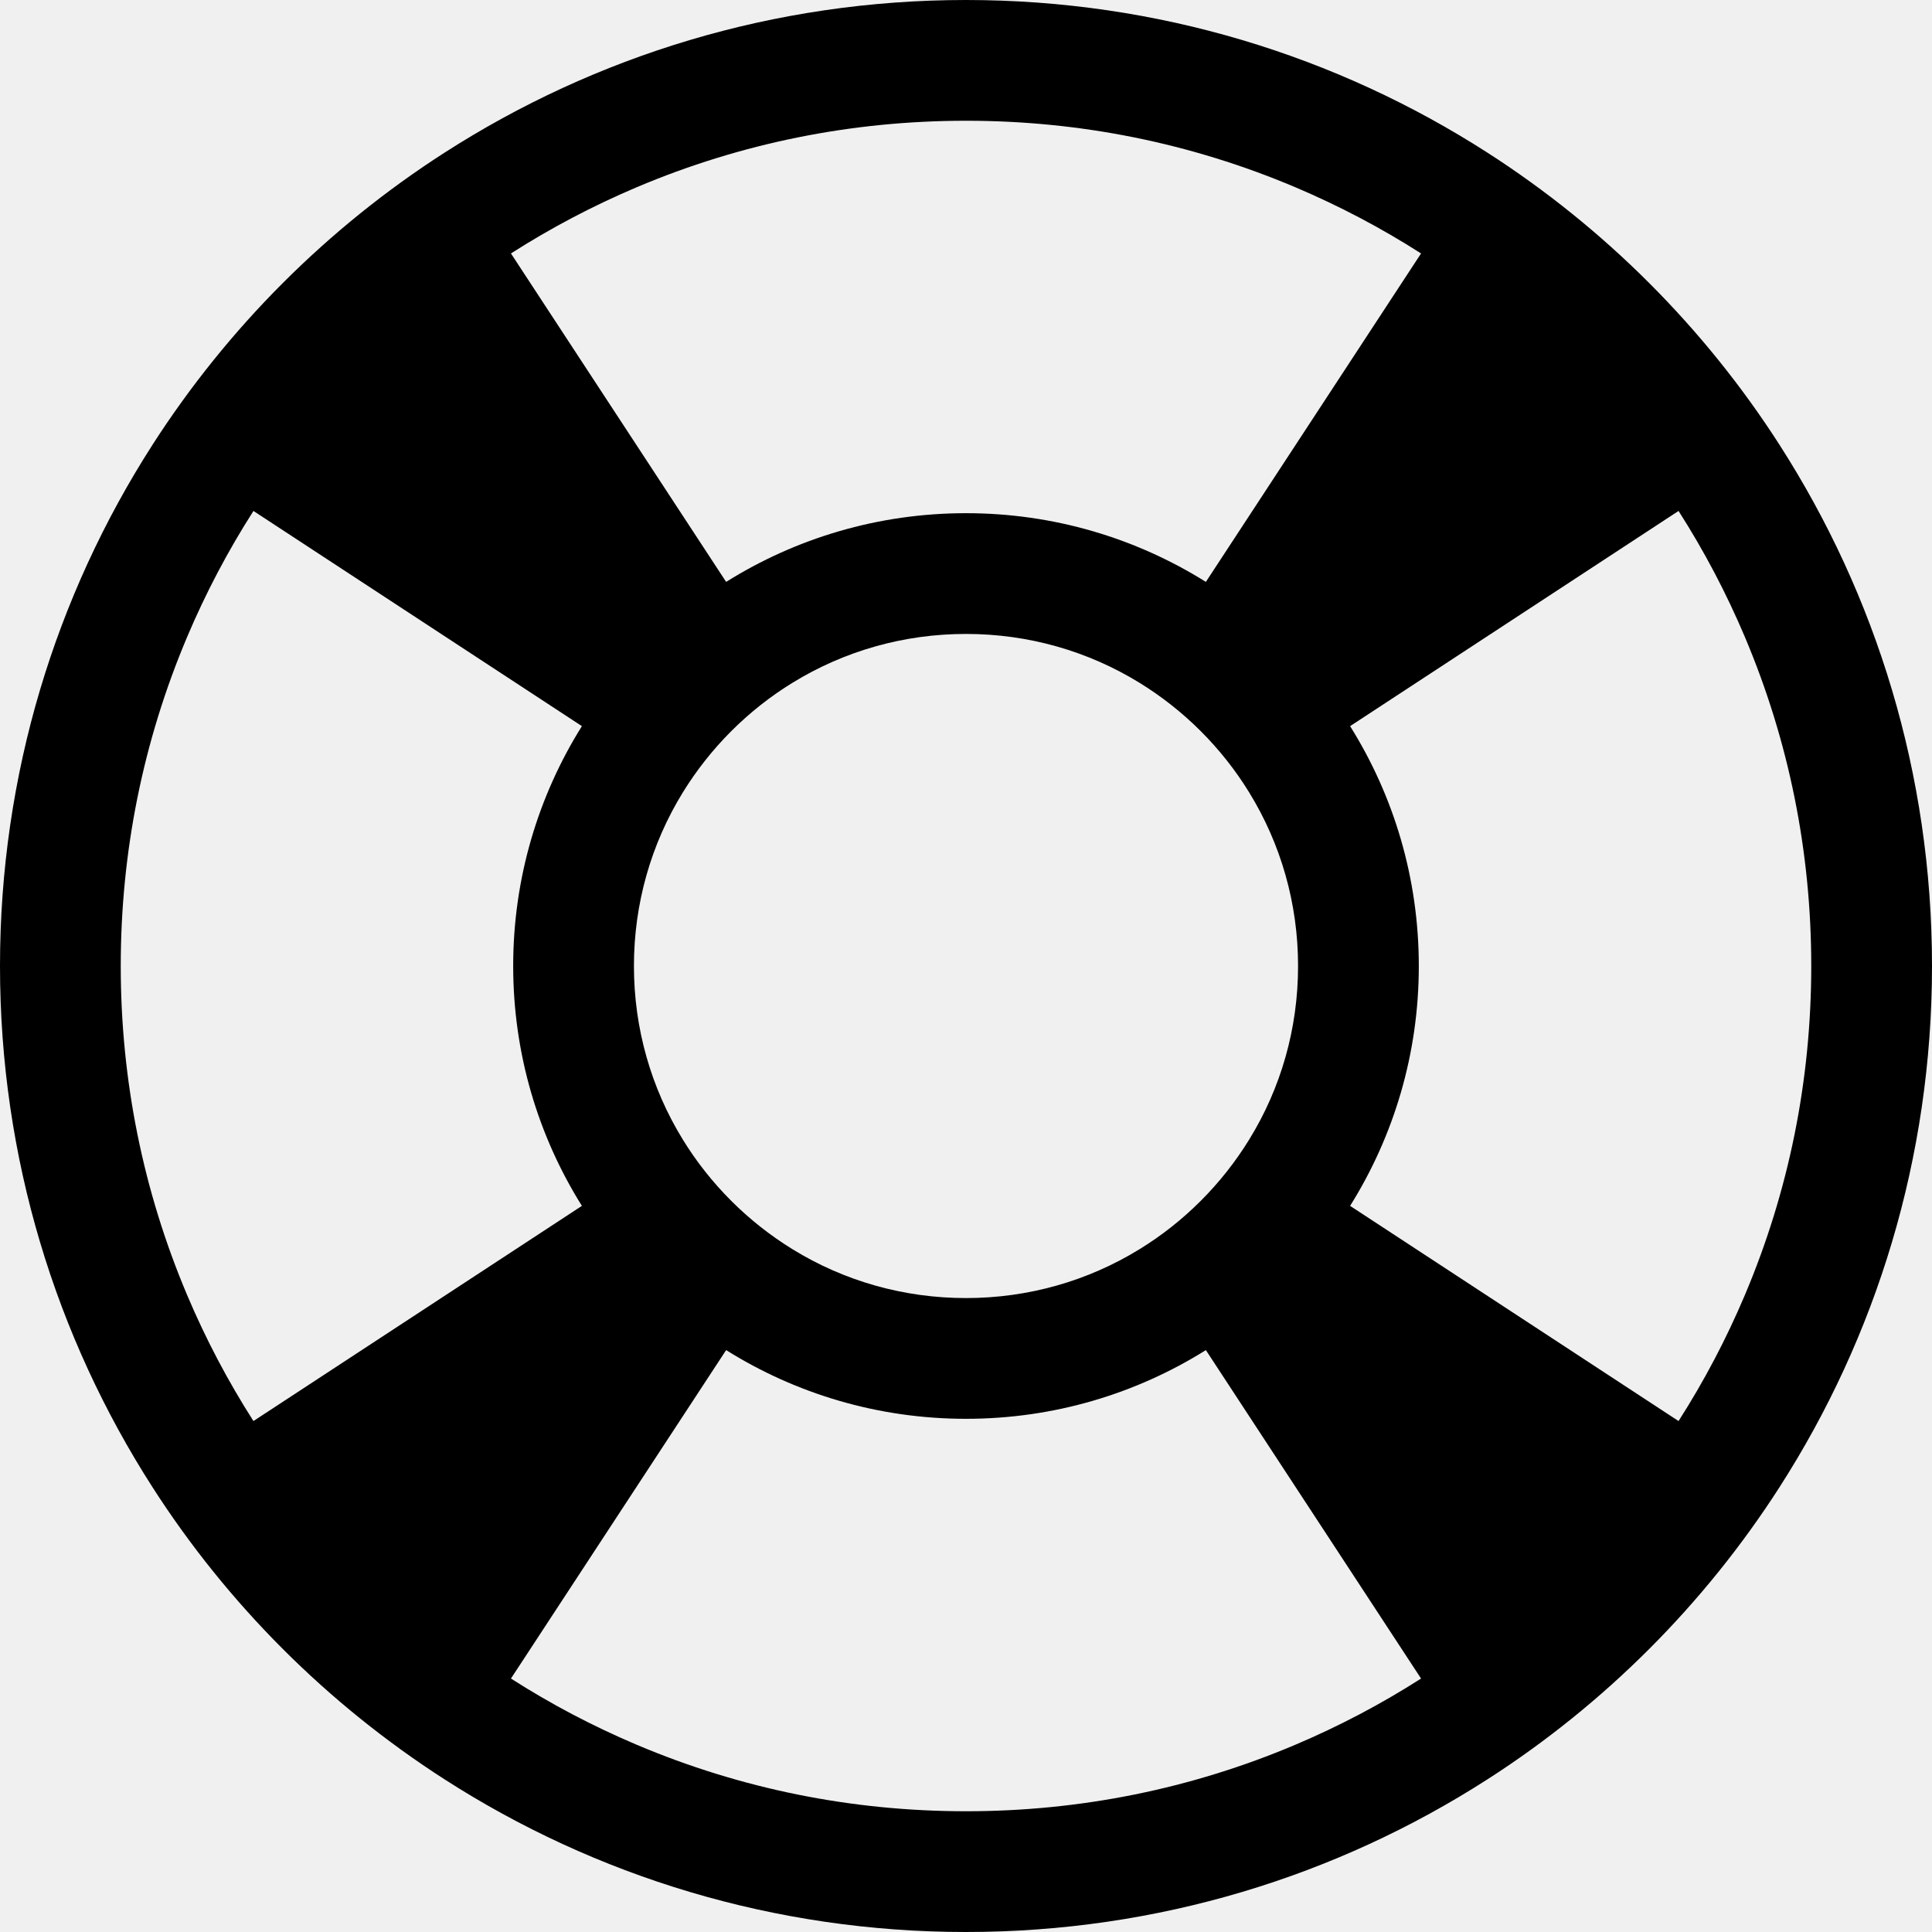
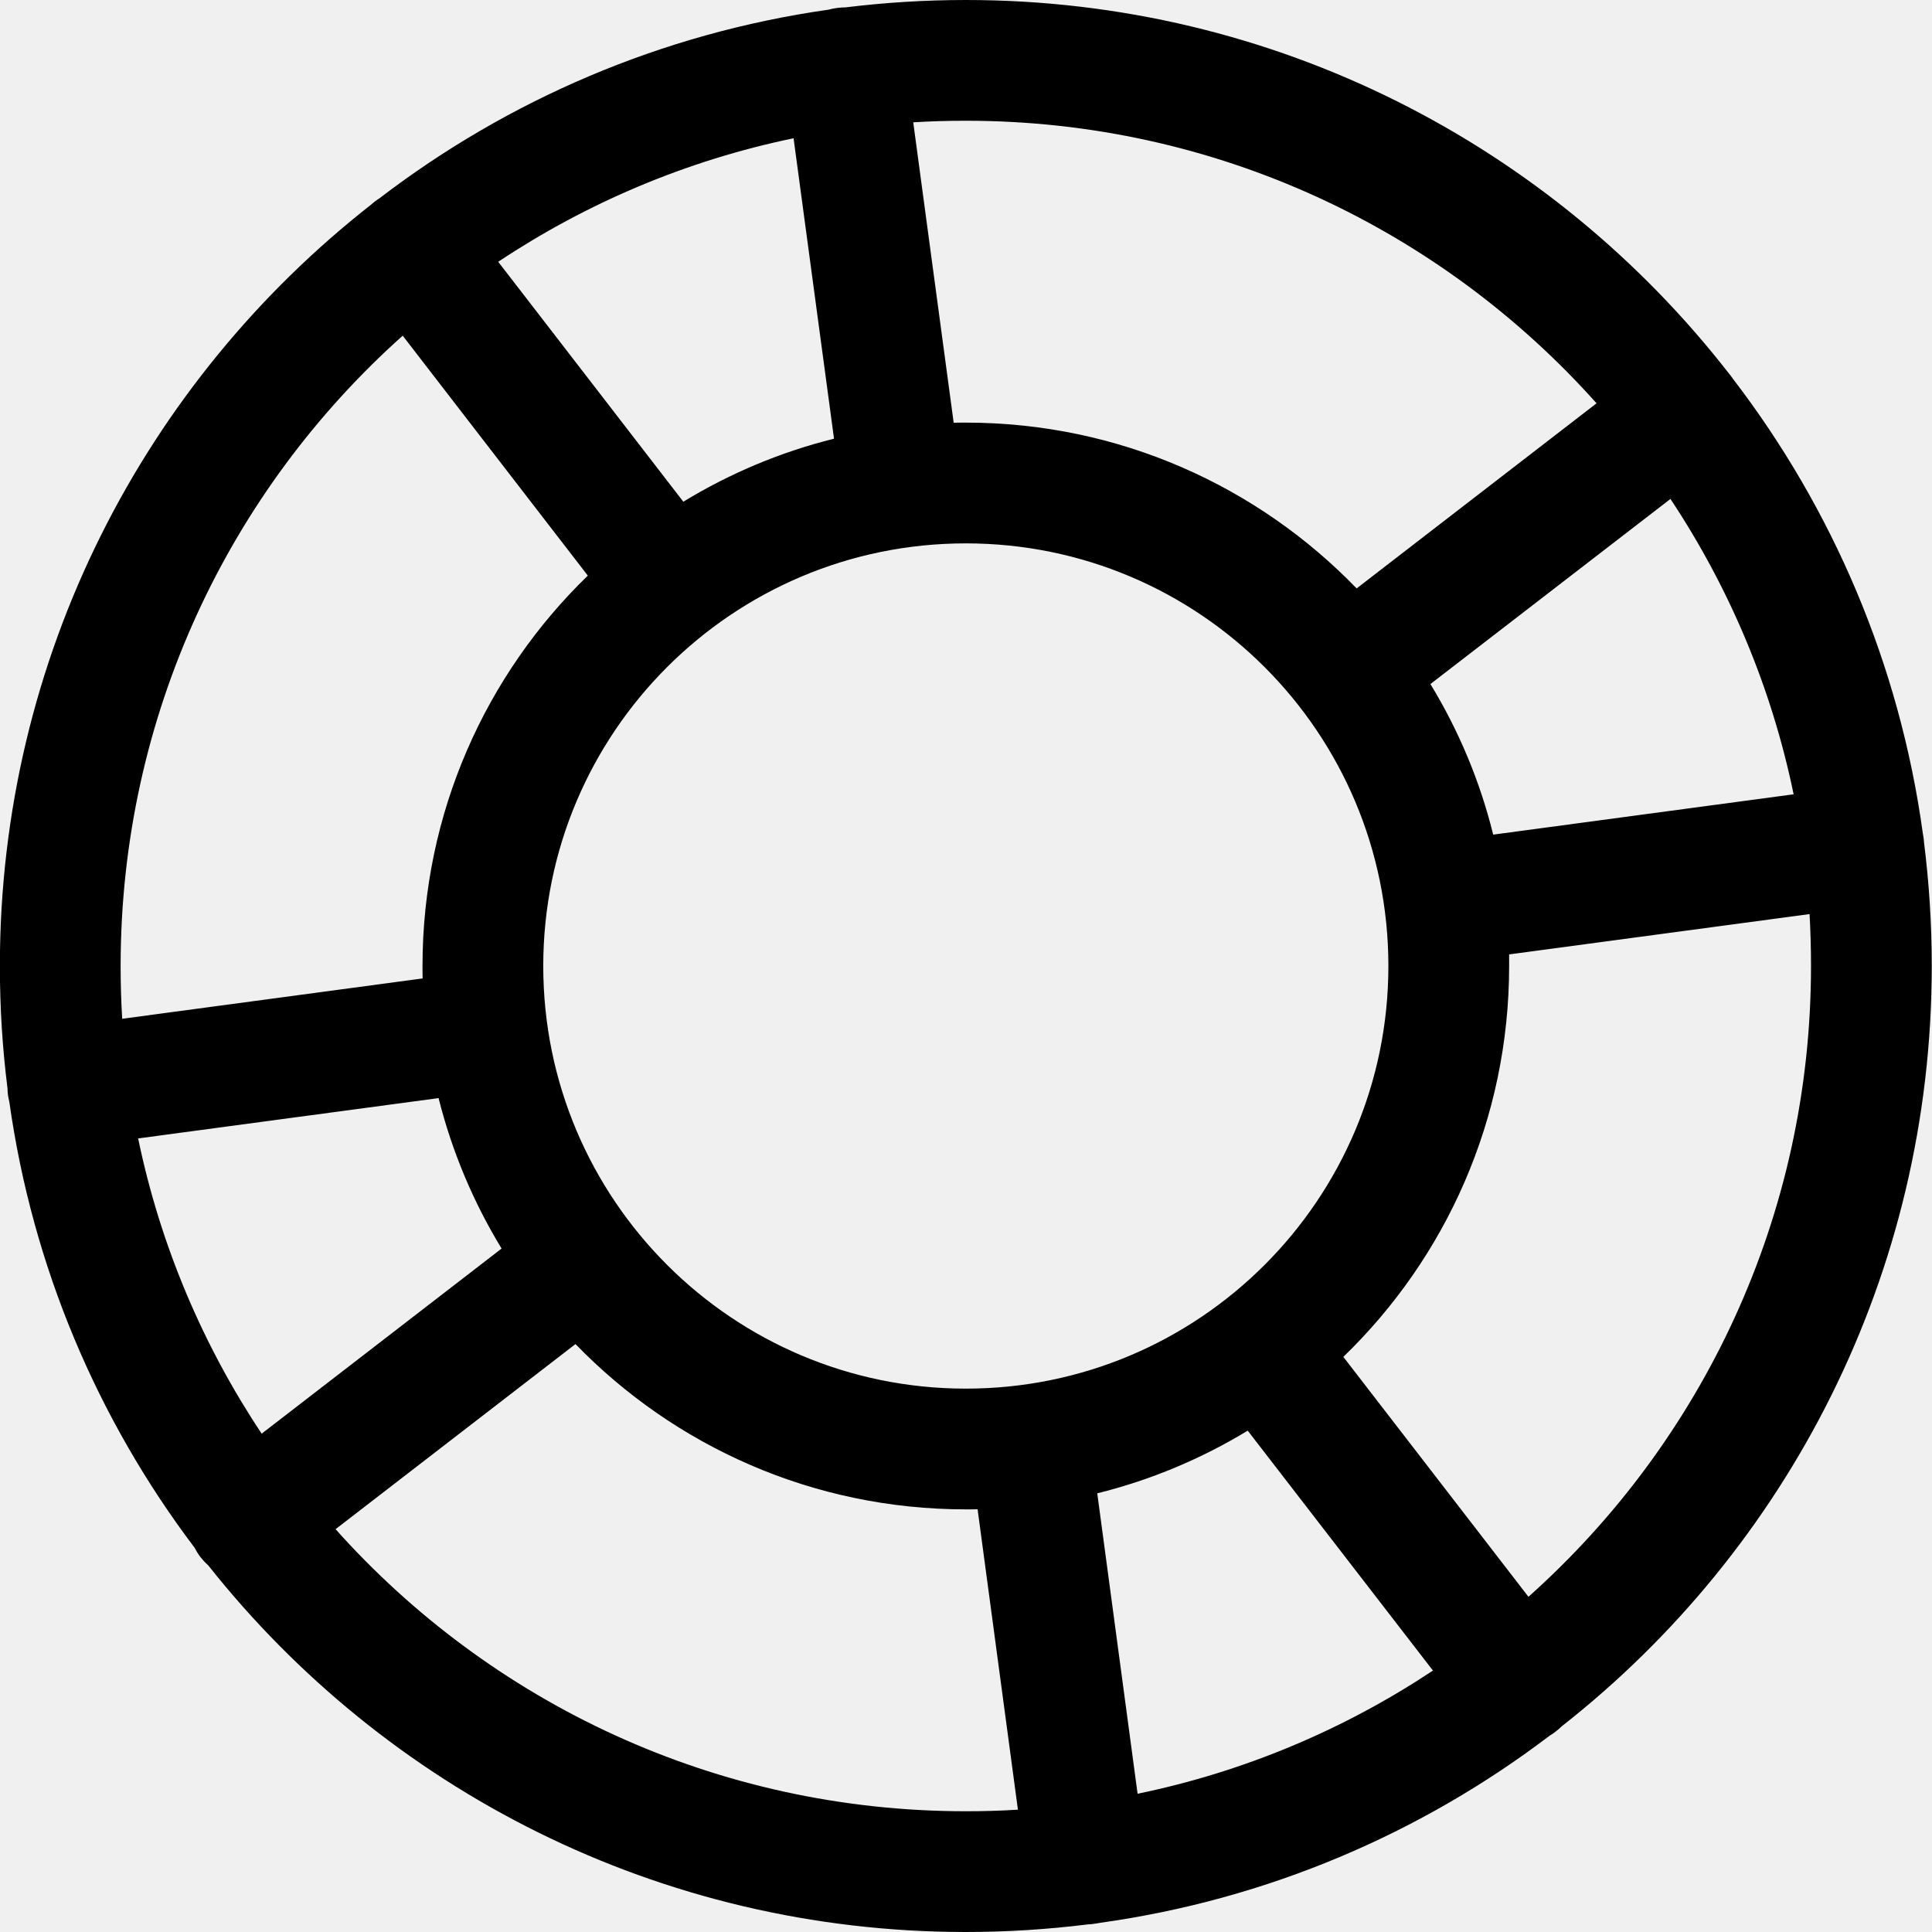
- <svg xmlns="http://www.w3.org/2000/svg" version="1.1" width="32" height="32" viewBox="0 0 32 32">
-   <path d="M29.474 7.367c-0.623-0.971-1.348-1.869-2.16-2.681s-1.711-1.537-2.681-2.16c-2.49-1.599-5.453-2.526-8.633-2.526s-6.142 0.927-8.633 2.526c-0.971 0.623-1.869 1.348-2.681 2.16s-1.537 1.711-2.16 2.681c-1.599 2.49-2.526 5.453-2.526 8.633s0.927 6.142 2.526 8.633c0.623 0.971 1.348 1.869 2.16 2.681s1.711 1.537 2.681 2.16c2.49 1.599 5.453 2.526 8.633 2.526s6.142-0.927 8.633-2.526c0.971-0.623 1.869-1.348 2.681-2.16s1.537-1.711 2.16-2.681c1.599-2.49 2.526-5.453 2.526-8.633s-0.927-6.142-2.526-8.633zM10.551 3.099c1.725-0.729 3.558-1.099 5.449-1.099s3.724 0.37 5.449 1.099c0.73 0.309 1.427 0.676 2.088 1.099l-3.564 5.44c-1.152-0.721-2.514-1.138-3.973-1.138s-2.821 0.417-3.973 1.138l-3.564-5.44c0.661-0.423 1.359-0.79 2.088-1.099zM21.5 16c0 1.032-0.282 2.020-0.811 2.877-0.224 0.363-0.491 0.703-0.8 1.012v0c-0.309 0.309-0.649 0.577-1.012 0.8-0.857 0.528-1.845 0.811-2.877 0.811s-2.020-0.282-2.877-0.811c-0.363-0.224-0.703-0.491-1.012-0.8v0c-0.309-0.309-0.577-0.649-0.8-1.012-0.528-0.857-0.811-1.845-0.811-2.877s0.283-2.020 0.811-2.877c0.224-0.363 0.491-0.703 0.8-1.012v0c0.309-0.309 0.649-0.577 1.012-0.8 0.857-0.528 1.845-0.811 2.877-0.811s2.020 0.283 2.877 0.811c0.363 0.224 0.703 0.491 1.012 0.8v0c0.309 0.309 0.577 0.649 0.8 1.012 0.528 0.857 0.811 1.845 0.811 2.877zM4.198 23.537c-0.423-0.661-0.79-1.358-1.099-2.088-0.729-1.725-1.099-3.558-1.099-5.449s0.37-3.724 1.099-5.449c0.309-0.73 0.676-1.427 1.099-2.088l5.44 3.564c-0.721 1.152-1.138 2.514-1.138 3.973s0.417 2.821 1.138 3.973l-5.44 3.564zM21.449 28.901c-1.725 0.729-3.558 1.099-5.449 1.099s-3.724-0.37-5.449-1.099c-0.73-0.309-1.427-0.676-2.088-1.099l3.564-5.44c1.152 0.721 2.514 1.138 3.973 1.138s2.821-0.417 3.973-1.138l3.564 5.44c-0.661 0.423-1.359 0.79-2.088 1.099zM28.901 21.449c-0.309 0.73-0.676 1.427-1.099 2.088l-5.44-3.564c0.721-1.152 1.138-2.514 1.138-3.973s-0.417-2.821-1.138-3.973l5.44-3.564c0.423 0.661 0.79 1.358 1.099 2.088 0.729 1.725 1.099 3.558 1.099 5.449s-0.37 3.724-1.099 5.449z" />
+ <svg xmlns="http://www.w3.org/2000/svg" width="16" height="16" viewBox="0 0 16 16" fill="none">
+   <g clip-path="url(#clip0)">
+     <path fill-rule="evenodd" clip-rule="evenodd" d="M7.999 0C7.661 0 7.329 0.021 7.003 0.061C6.98 0.061 6.956 0.063 6.931 0.066C6.907 0.069 6.884 0.074 6.862 0.08C5.476 0.277 4.205 0.829 3.144 1.641C3.131 1.649 3.12 1.657 3.108 1.666C3.096 1.676 3.084 1.685 3.073 1.695C1.202 3.16 -0.001 5.439 -0.001 8C-0.001 8.343 0.02 8.68 0.062 9.012C0.062 9.031 0.064 9.049 0.066 9.068C0.069 9.087 0.072 9.105 0.077 9.123C0.27 10.498 0.812 11.76 1.611 12.817C1.625 12.844 1.641 12.87 1.66 12.895C1.68 12.92 1.701 12.943 1.724 12.963C3.189 14.813 5.455 16 7.999 16C8.341 16 8.679 15.978 9.01 15.937C9.027 15.936 9.044 15.935 9.061 15.932C9.078 15.93 9.094 15.927 9.11 15.924C10.497 15.731 11.771 15.182 12.835 14.373C12.853 14.363 12.87 14.351 12.886 14.338C12.903 14.325 12.918 14.312 12.933 14.297C14.799 12.833 15.998 10.556 15.998 8C15.998 7.654 15.976 7.312 15.934 6.977C15.933 6.964 15.932 6.951 15.93 6.938C15.928 6.926 15.926 6.914 15.924 6.901C15.731 5.499 15.175 4.212 14.353 3.139C14.347 3.13 14.341 3.122 14.335 3.114C14.328 3.105 14.321 3.097 14.315 3.089C12.851 1.209 10.566 0 7.999 0ZM13.222 3.34C11.94 1.904 10.075 1 7.999 1C7.852 1 7.707 1.004 7.563 1.013L7.898 3.501C7.931 3.5 7.965 3.5 7.999 3.5C9.269 3.5 10.417 4.027 11.235 4.873L13.222 3.34ZM11.846 5.665C12.079 6.047 12.256 6.467 12.366 6.912L14.854 6.578C14.671 5.69 14.319 4.863 13.834 4.132L11.846 5.665ZM2.779 12.664C4.06 14.098 5.924 15 7.999 15C8.143 15 8.287 14.996 8.43 14.987L8.096 12.499C8.063 12.5 8.031 12.5 7.999 12.5C6.73 12.5 5.584 11.975 4.766 11.131L2.779 12.664ZM4.154 10.34C3.921 9.958 3.744 9.539 3.632 9.094L1.144 9.428C1.328 10.316 1.681 11.143 2.167 11.873L4.154 10.34ZM0.999 8C0.999 5.925 1.901 4.061 3.335 2.78L4.868 4.767C4.024 5.585 3.499 6.731 3.499 8C3.499 8.034 3.499 8.068 3.5 8.103L1.012 8.437C1.003 8.292 0.999 8.147 0.999 8ZM4.126 2.168L5.659 4.155C6.041 3.922 6.461 3.744 6.907 3.633L6.572 1.145C5.684 1.329 4.857 1.682 4.126 2.168ZM14.998 8C14.998 10.077 14.094 11.942 12.658 13.224L11.125 11.237C11.972 10.418 12.498 9.271 12.498 8C12.498 7.968 12.498 7.936 12.498 7.904L14.986 7.57C14.994 7.712 14.998 7.856 14.998 8ZM11.867 13.835L10.333 11.848C9.951 12.08 9.532 12.257 9.087 12.367L9.421 14.855C10.309 14.672 11.136 14.32 11.867 13.835ZM4.499 8C4.499 6.067 6.066 4.5 7.999 4.5C9.932 4.5 11.498 6.067 11.498 8C11.498 9.933 9.932 11.5 7.999 11.5C6.066 11.5 4.499 9.933 4.499 8Z" fill="black" />
+   </g>
+   <defs>
+     <clipPath id="clip0">
+       <rect width="16" height="16" fill="white" />
+     </clipPath>
+   </defs>
</svg>
